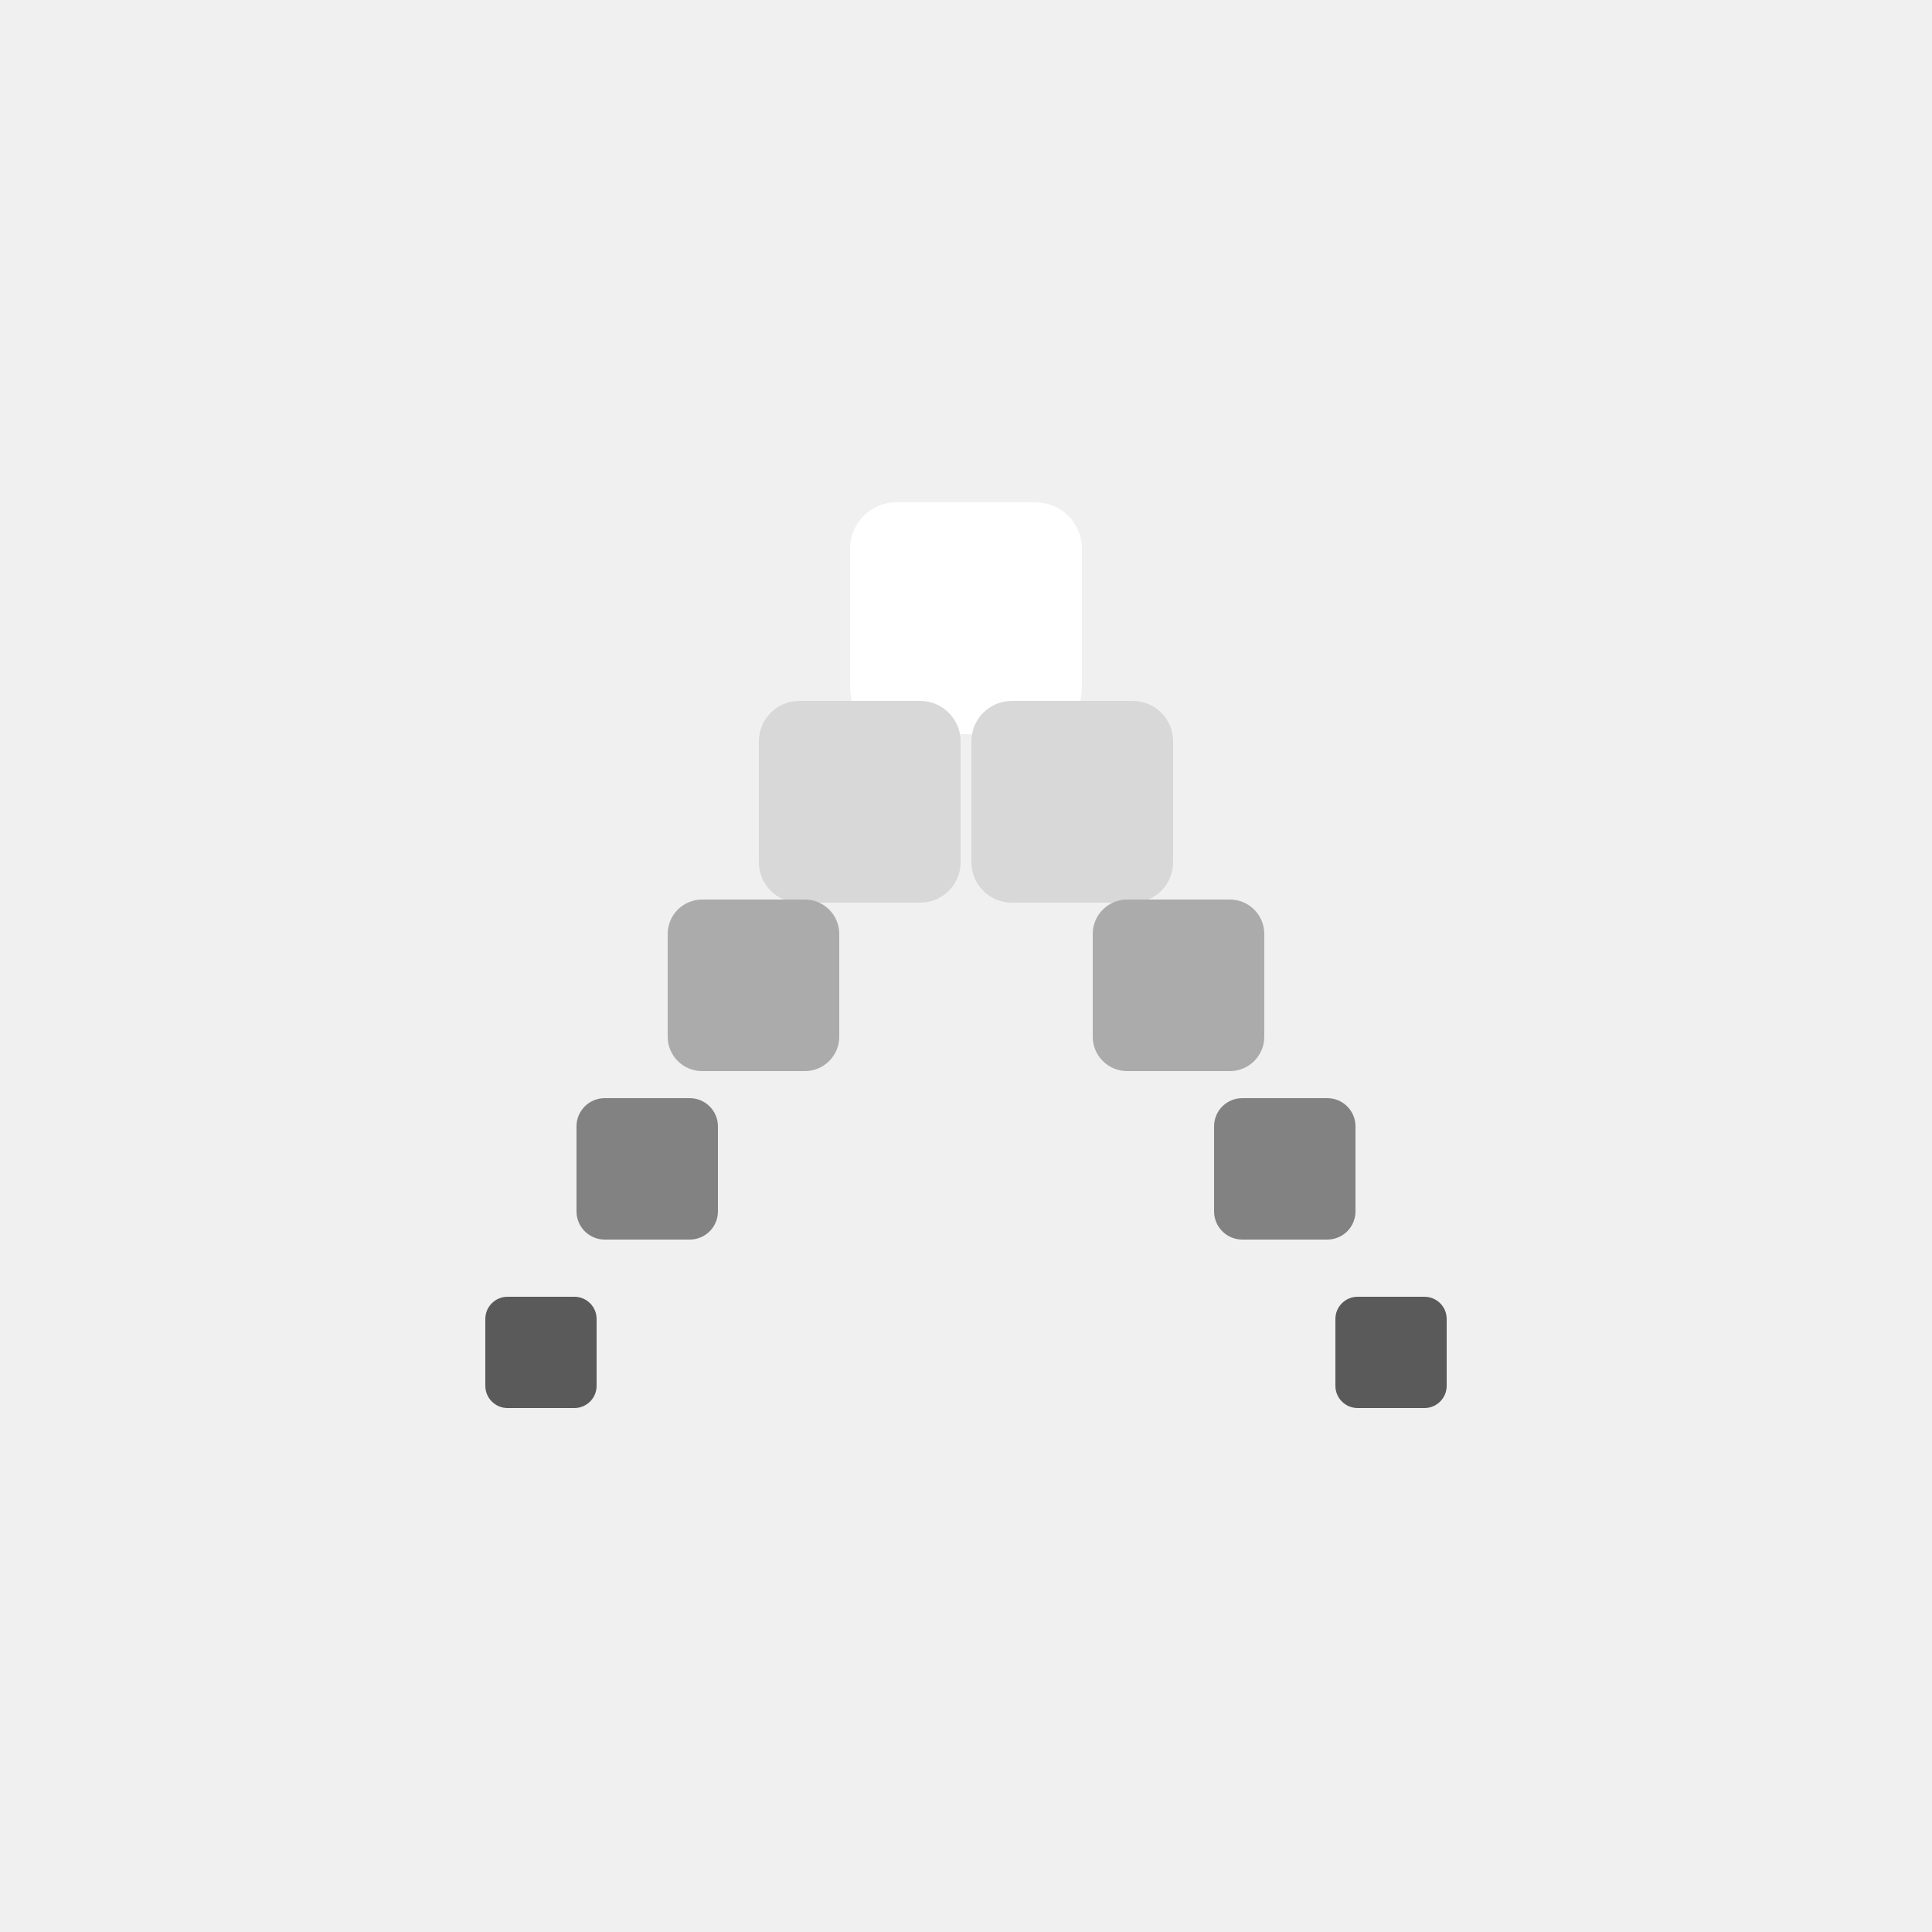
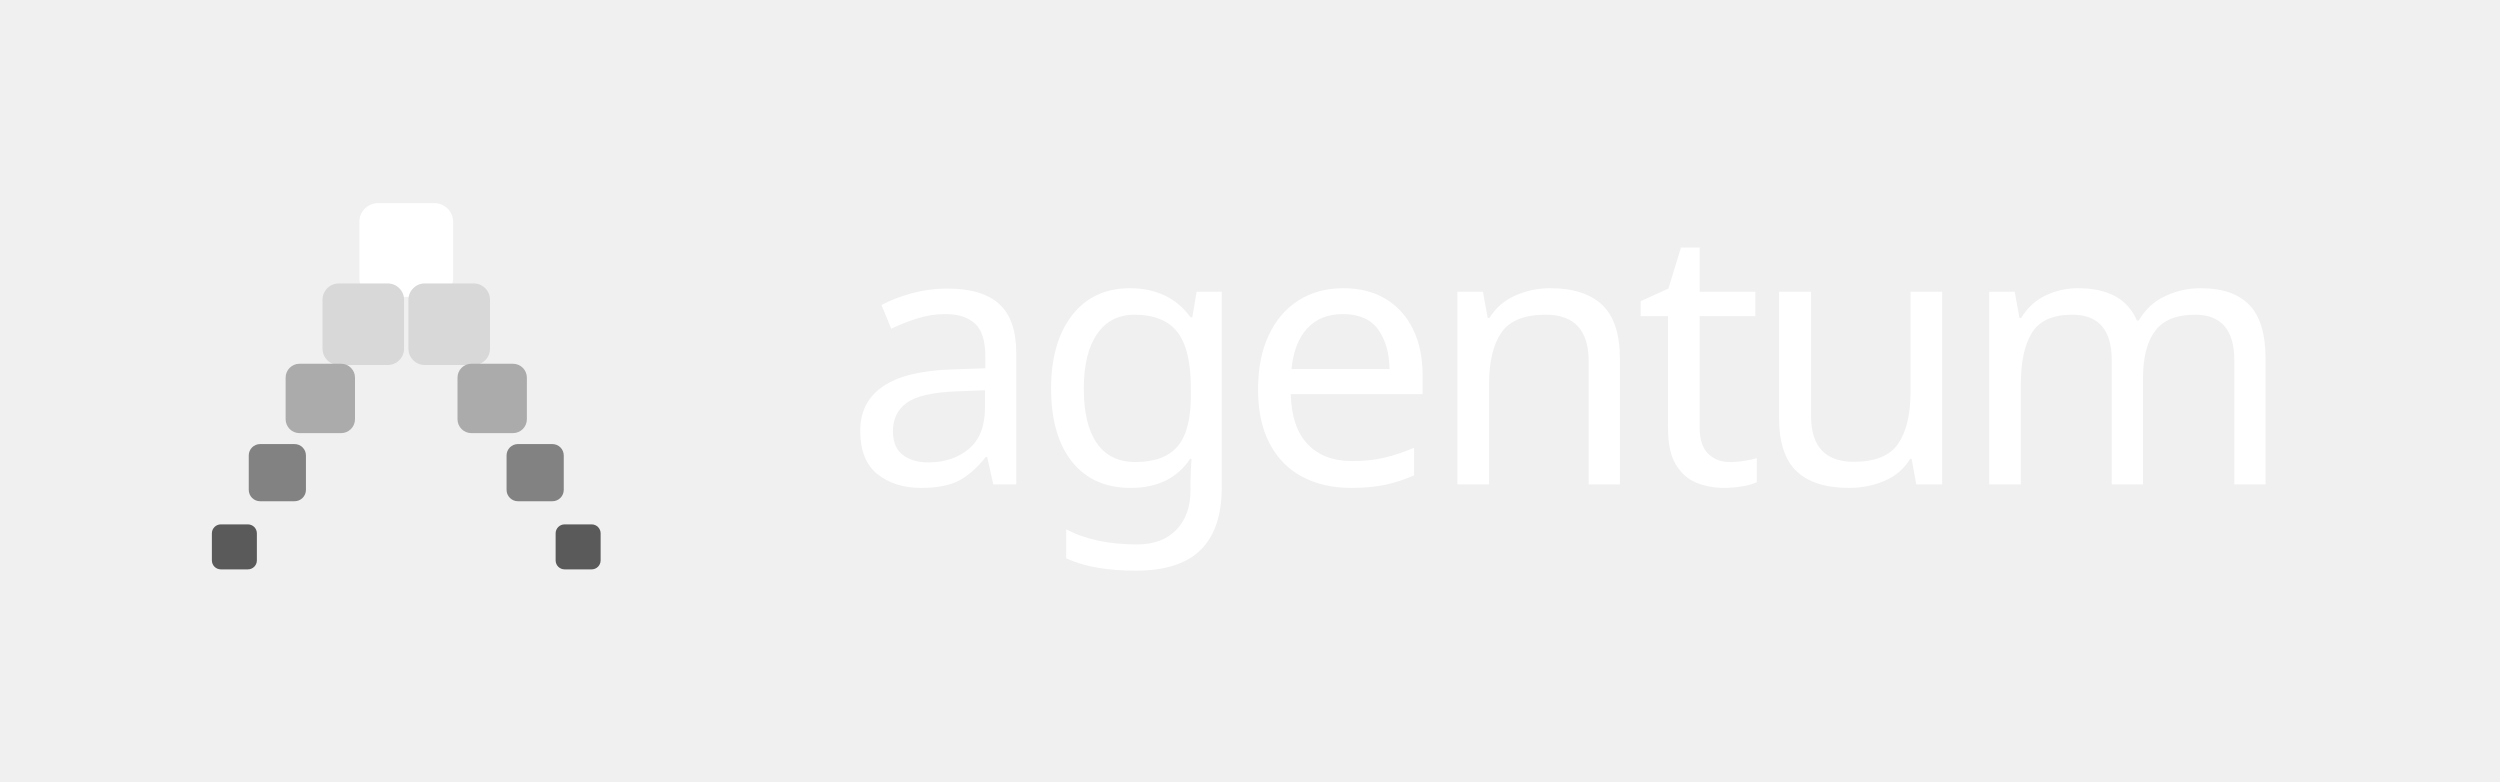
- <svg xmlns="http://www.w3.org/2000/svg" viewBox="0 0 100 100" width="100" height="100">
-   <g transform="translate(0,4)">
-     <rect x="44.00" y="22.00" width="12.00" height="12.00" rx="2.40" fill="#ffffff" />
-     <rect x="39.28" y="32.28" width="10.44" height="10.44" rx="2.09" fill="#d8d8d8" />
-     <rect x="50.28" y="32.28" width="10.44" height="10.44" rx="2.09" fill="#d8d8d8" />
-     <rect x="34.56" y="42.56" width="8.88" height="8.88" rx="1.78" fill="#ababab" />
-     <rect x="56.56" y="42.56" width="8.88" height="8.88" rx="1.78" fill="#ababab" />
-     <rect x="29.84" y="52.84" width="7.32" height="7.32" rx="1.46" fill="#828282" />
-     <rect x="62.84" y="52.84" width="7.32" height="7.32" rx="1.46" fill="#828282" />
-     <rect x="25.12" y="63.12" width="5.76" height="5.76" rx="1.15" fill="#5a5a5a" />
-     <rect x="69.12" y="63.12" width="5.76" height="5.76" rx="1.15" fill="#5a5a5a" />
+ <svg xmlns="http://www.w3.org/2000/svg" viewBox="0 0 320 100" width="320" height="100">
+   <g transform="translate(2,0)">
+     <g transform="translate(0,4)">
+       <rect x="44.00" y="22.00" width="12.00" height="12.00" rx="2.40" fill="#ffffff" />
+       <rect x="39.28" y="32.28" width="10.44" height="10.44" rx="2.09" fill="#d8d8d8" />
+       <rect x="50.28" y="32.28" width="10.44" height="10.44" rx="2.09" fill="#d8d8d8" />
+       <rect x="34.56" y="42.56" width="8.88" height="8.88" rx="1.78" fill="#ababab" />
+       <rect x="56.56" y="42.56" width="8.88" height="8.88" rx="1.78" fill="#ababab" />
+       <rect x="29.84" y="52.84" width="7.32" height="7.32" rx="1.46" fill="#828282" />
+       <rect x="62.84" y="52.84" width="7.32" height="7.32" rx="1.46" fill="#828282" />
+       <rect x="25.12" y="63.12" width="5.76" height="5.76" rx="1.15" fill="#5a5a5a" />
+       <rect x="69.12" y="63.12" width="5.76" height="5.76" rx="1.15" fill="#5a5a5a" />
+     </g>
  </g>
+   <text x="108" y="62" font-family="'IBM Plex Sans', system-ui, sans-serif" font-size="46" font-weight="500" letter-spacing="-1.8" fill="#ffffff">agentum</text>
</svg>
